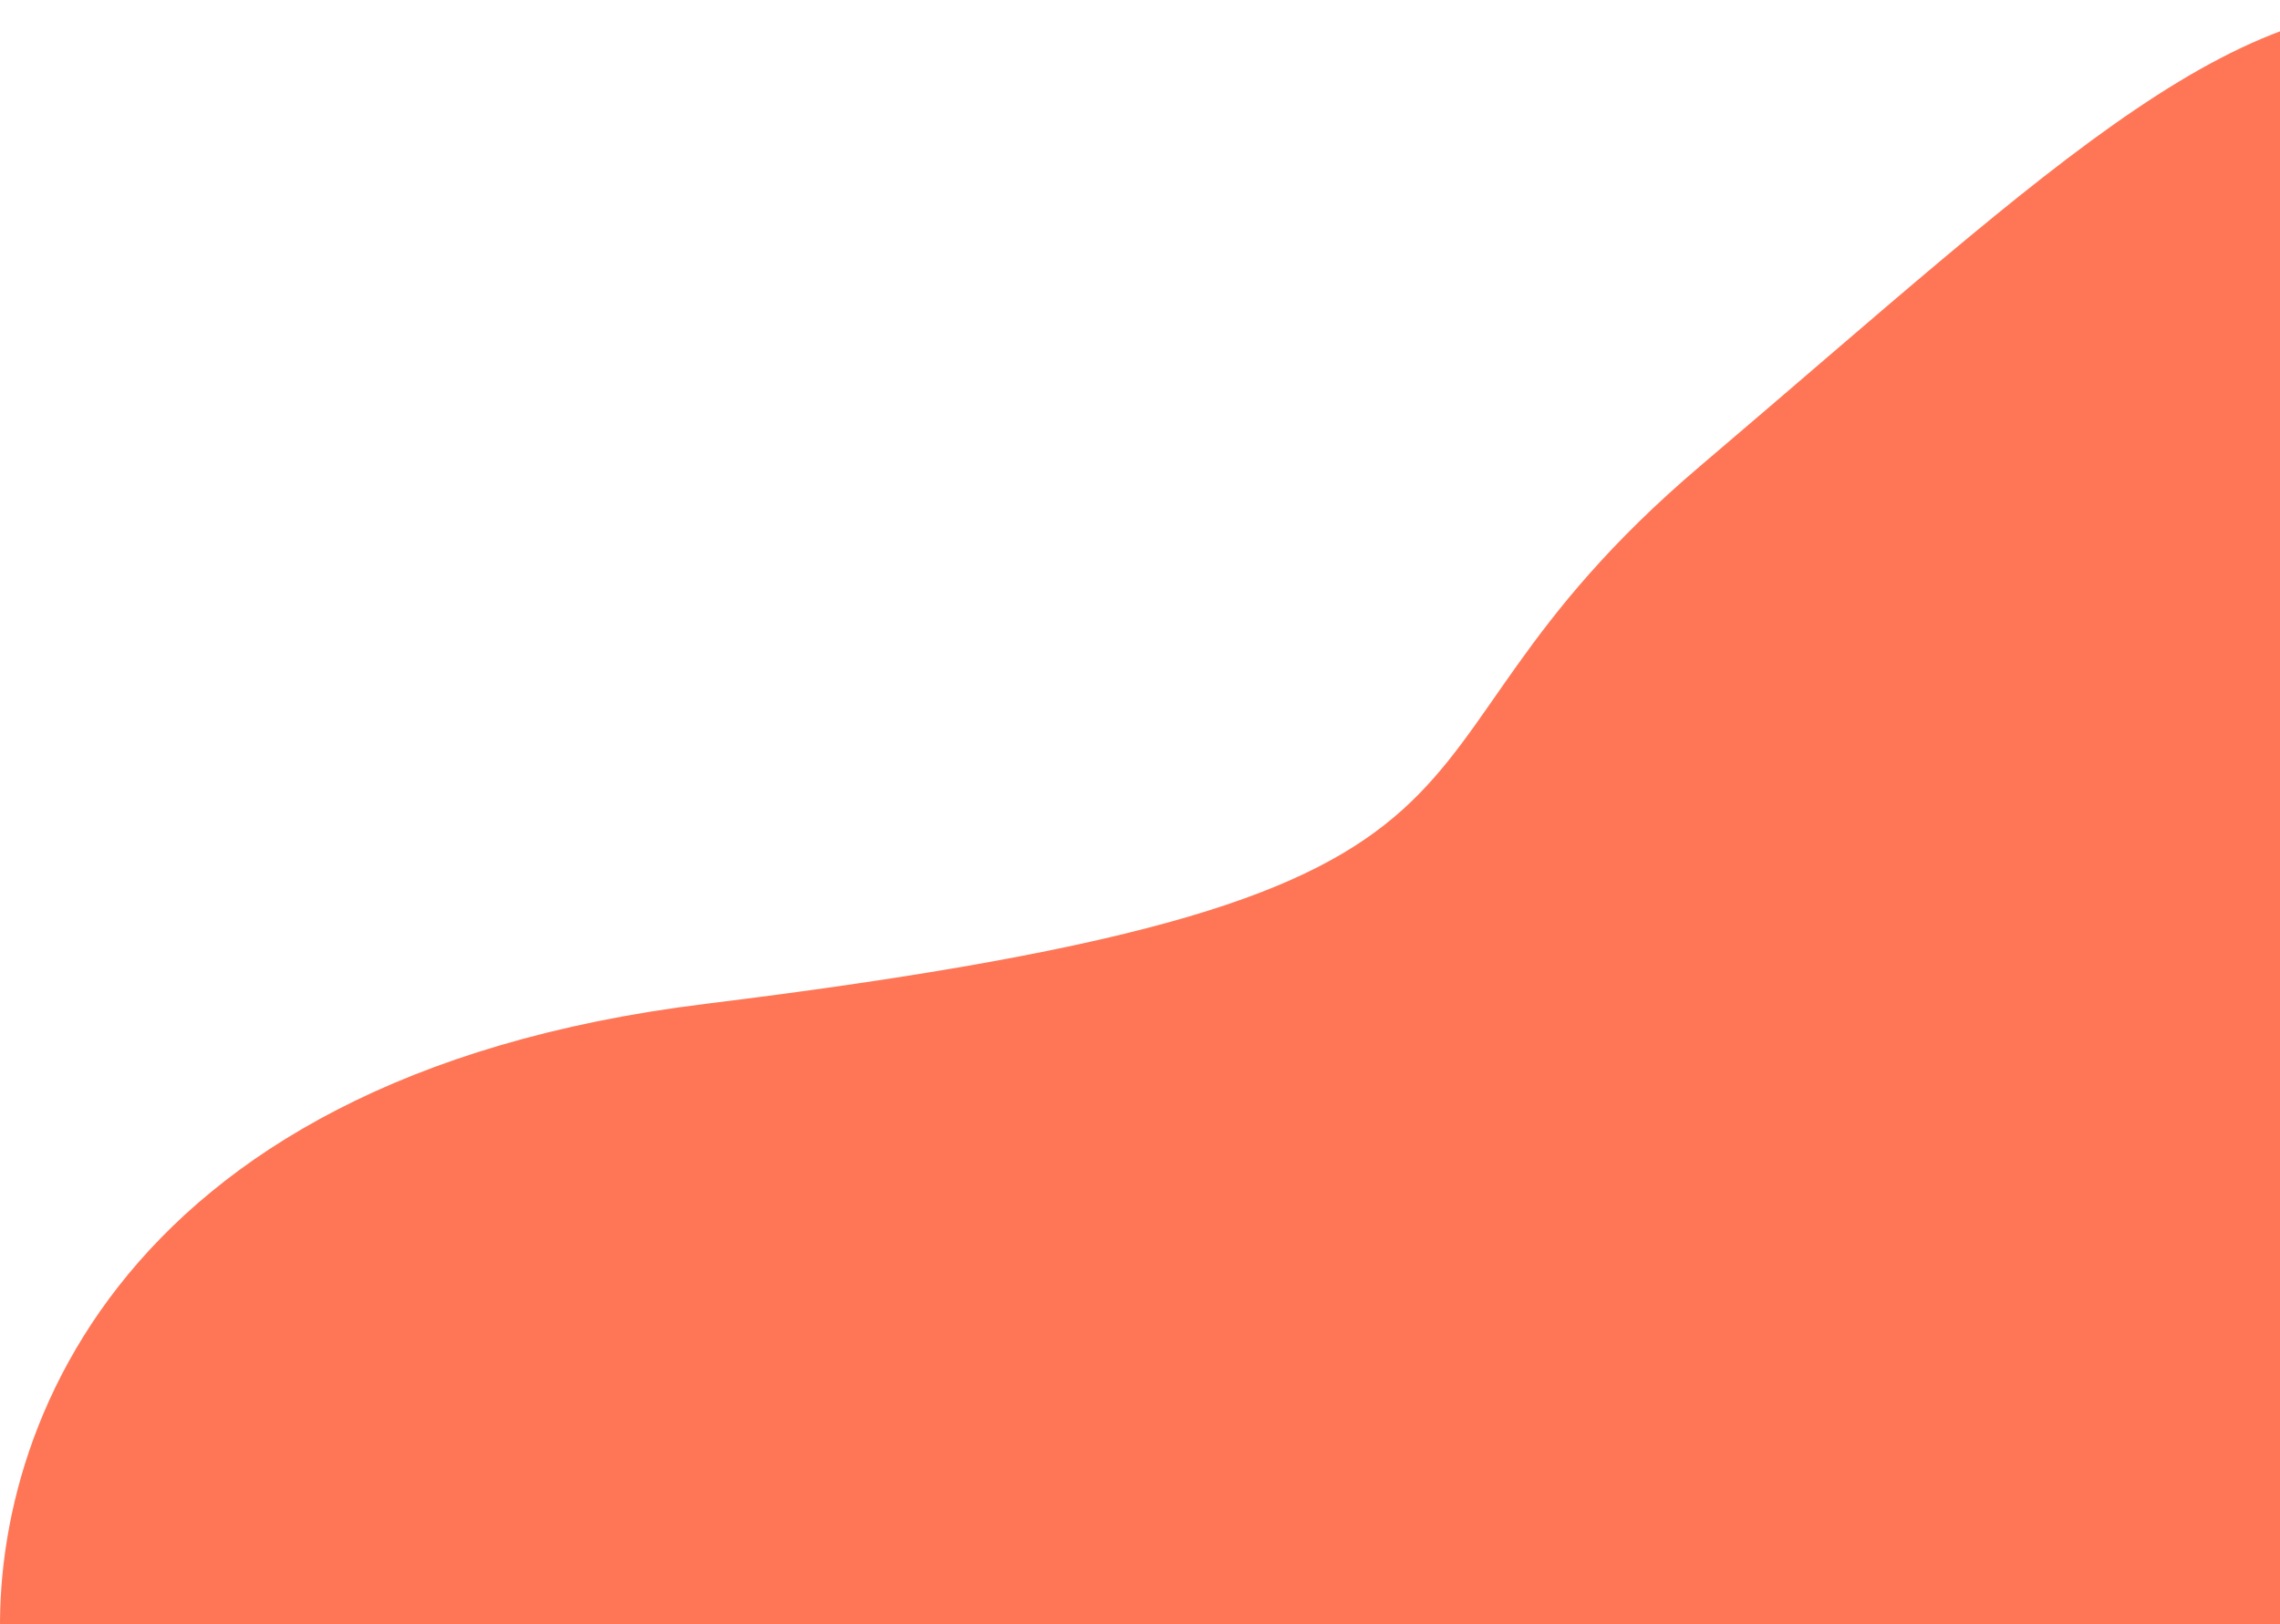
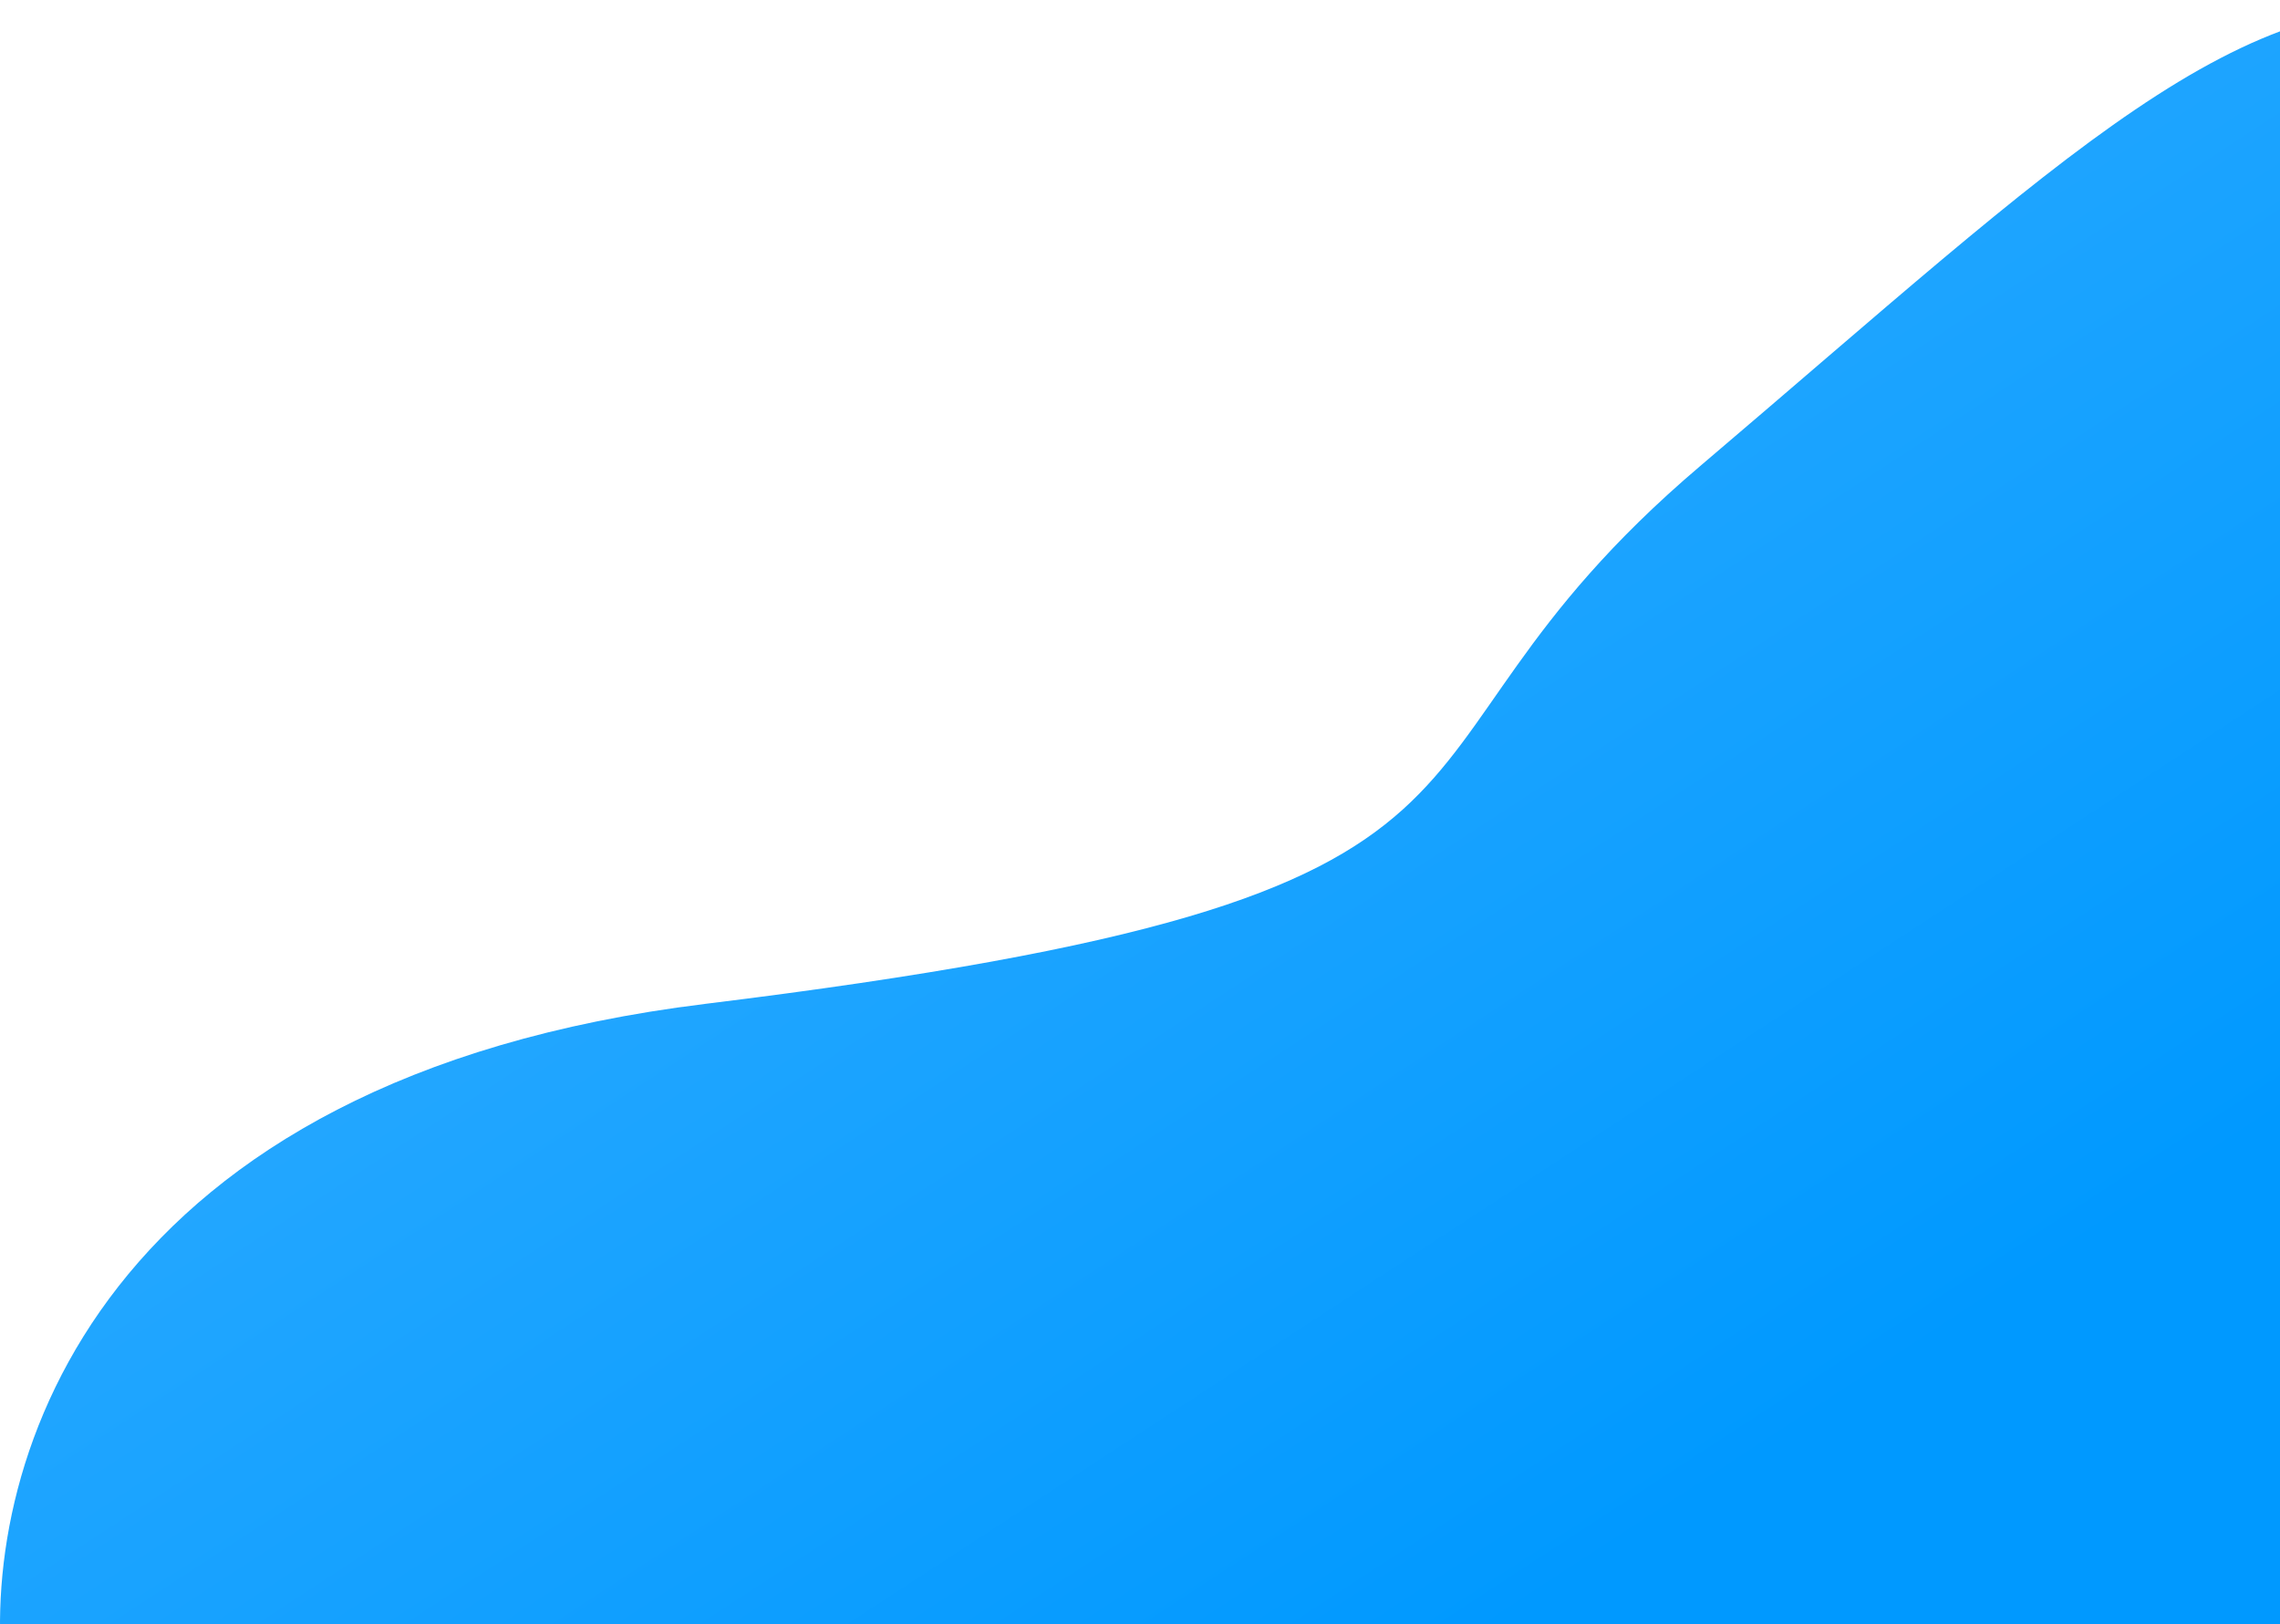
<svg xmlns="http://www.w3.org/2000/svg" width="323" height="230" viewBox="0 0 323 230" fill="none">
-   <path d="M99.9 142.24C14.222 152.78 -2.849 206.743 0.36 237.176L348.751 257L388.349 13.113C403.97 14.932 441.461 15.904 348.751 1.5C317.69 -3.326 292.442 22.207 240.855 66.037C189.268 109.868 227.05 126.6 99.9 142.24Z" fill="#ff7656" />
+   <defs>
+     <linearGradient id="gradient" x1="0%" y1="0%" x2="100%" y2="0%" gradientTransform="rotate(45)">
+       <stop offset="0%" style="stop-color:#45B4FF;" />
+       <stop offset="100%" style="stop-color:#0099ff;" />
+     </linearGradient>
+   </defs>
+   <path d="M99.9 142.24C14.222 152.78 -2.849 206.743 0.36 237.176L348.751 257L388.349 13.113C403.97 14.932 441.461 15.904 348.751 1.5C317.69 -3.326 292.442 22.207 240.855 66.037C189.268 109.868 227.05 126.6 99.9 142.24Z" fill="url(#gradient)" />
</svg>
